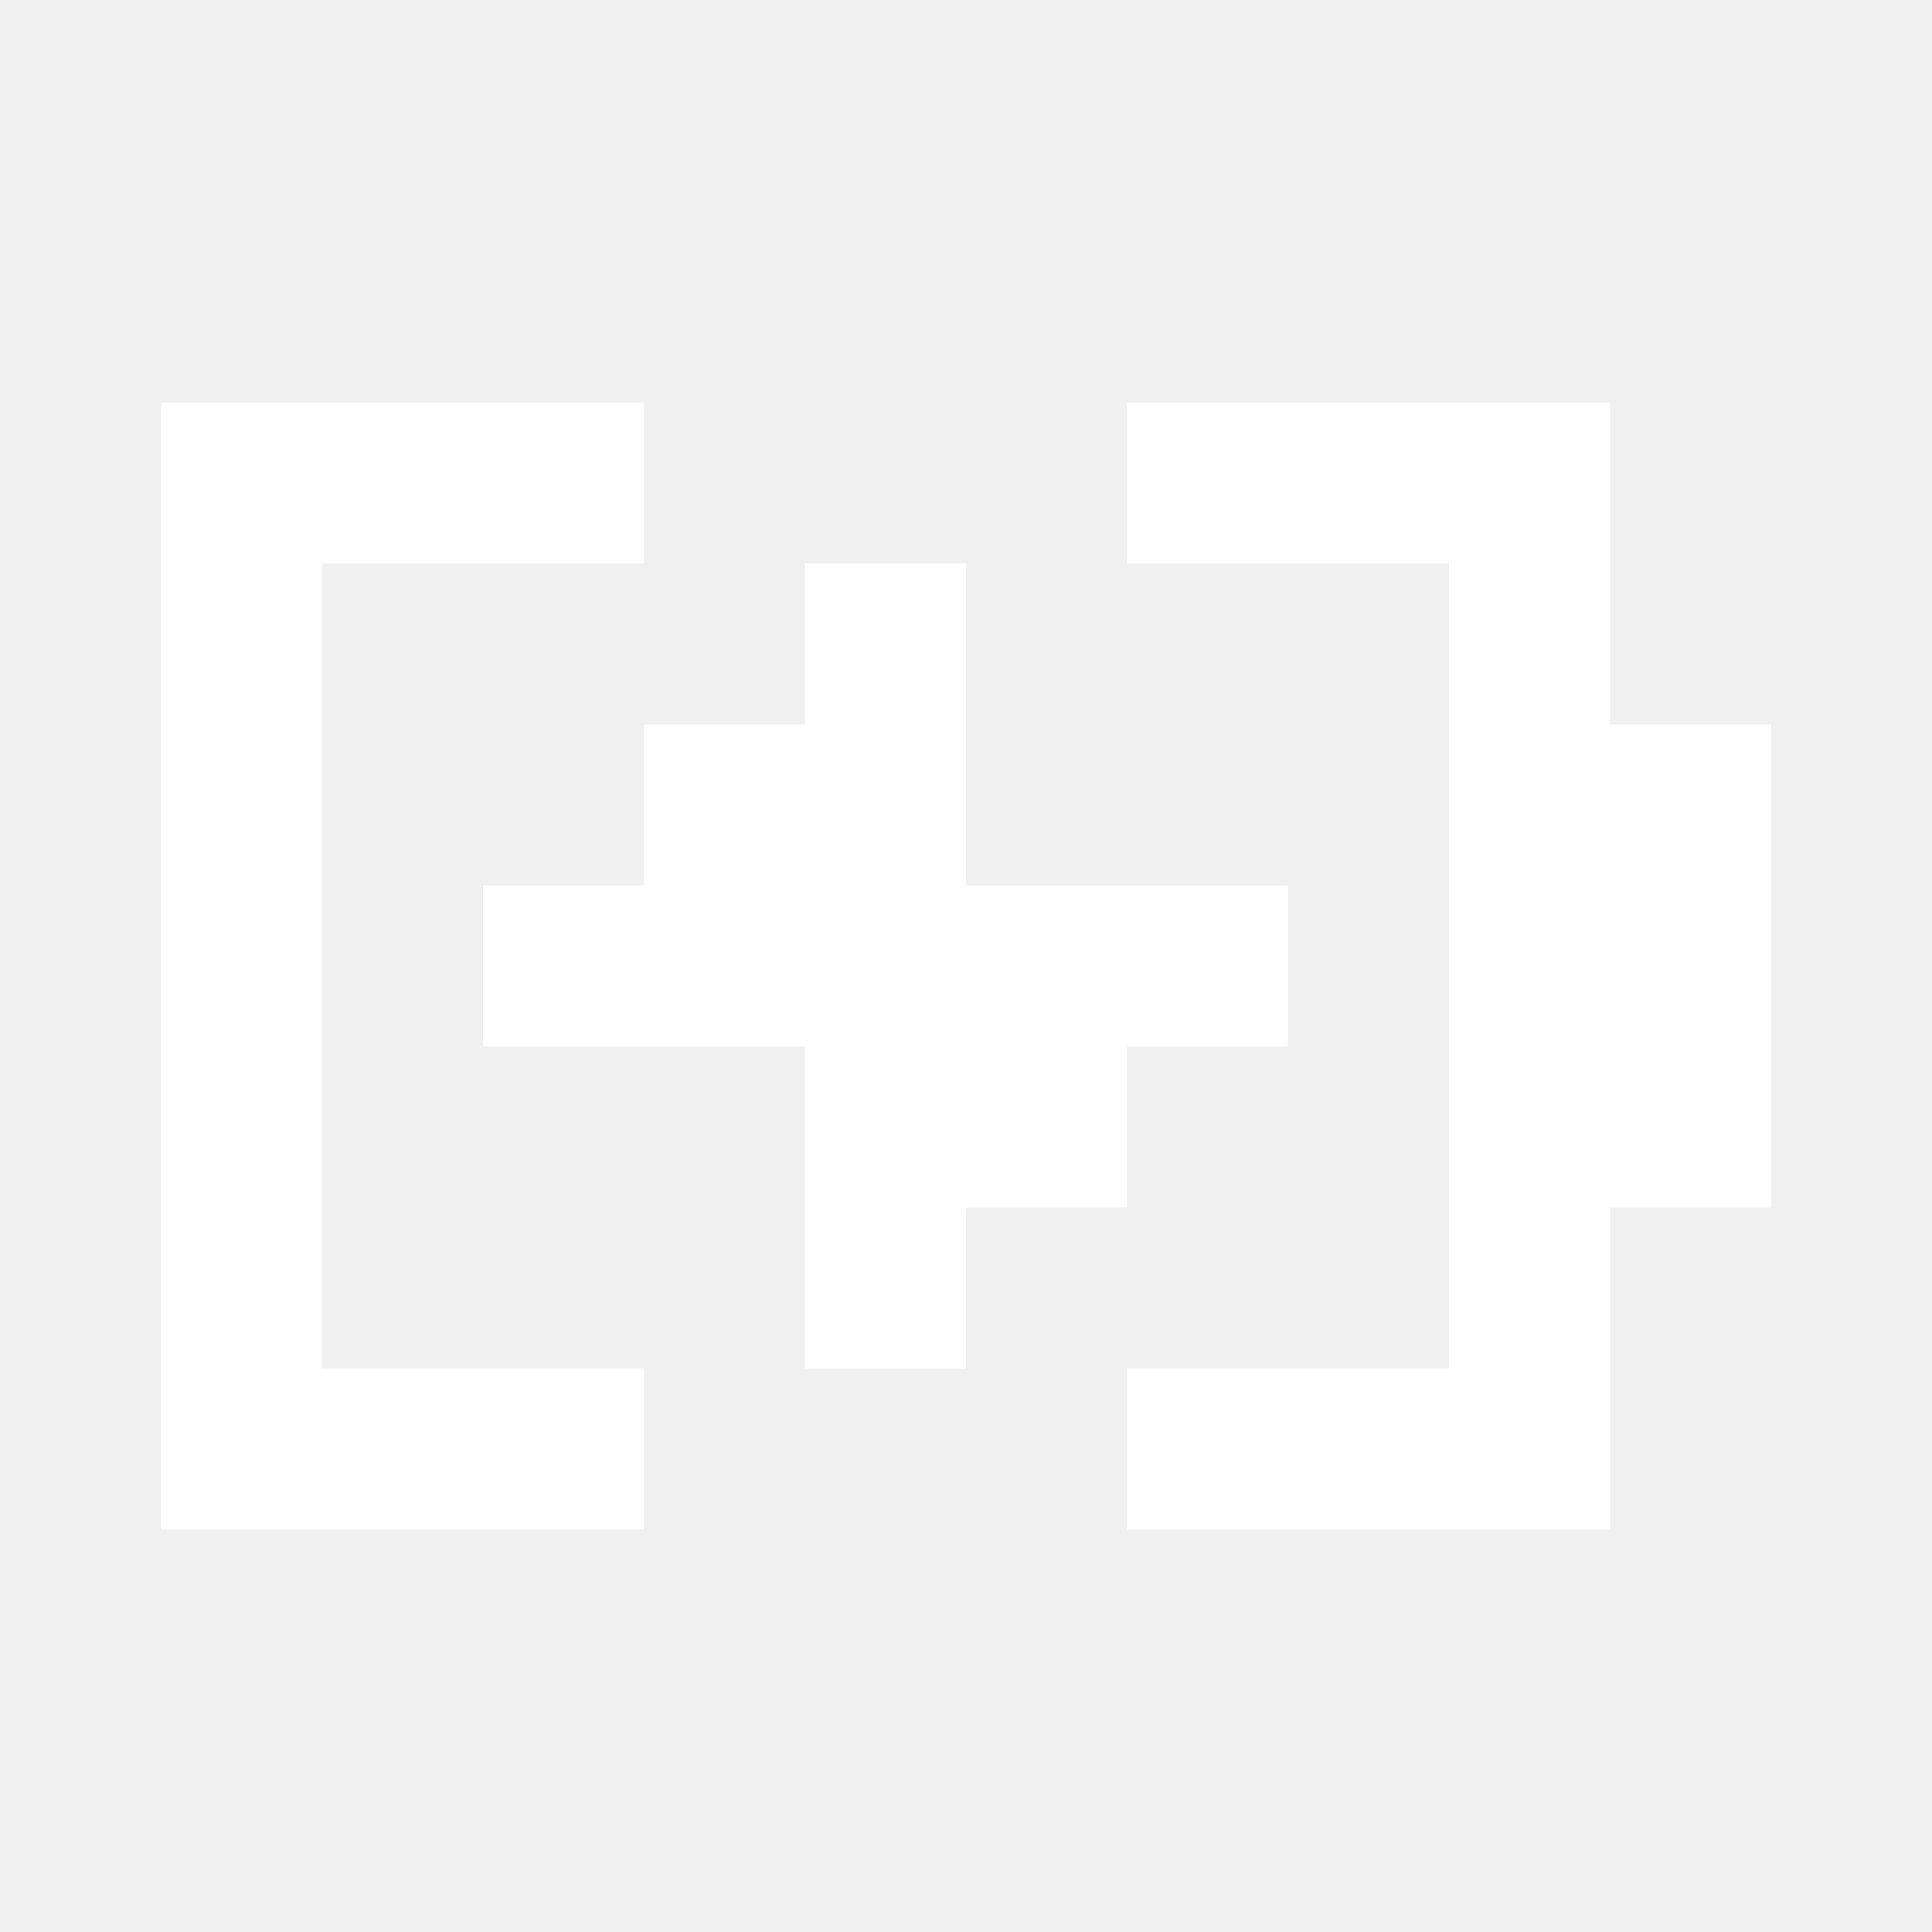
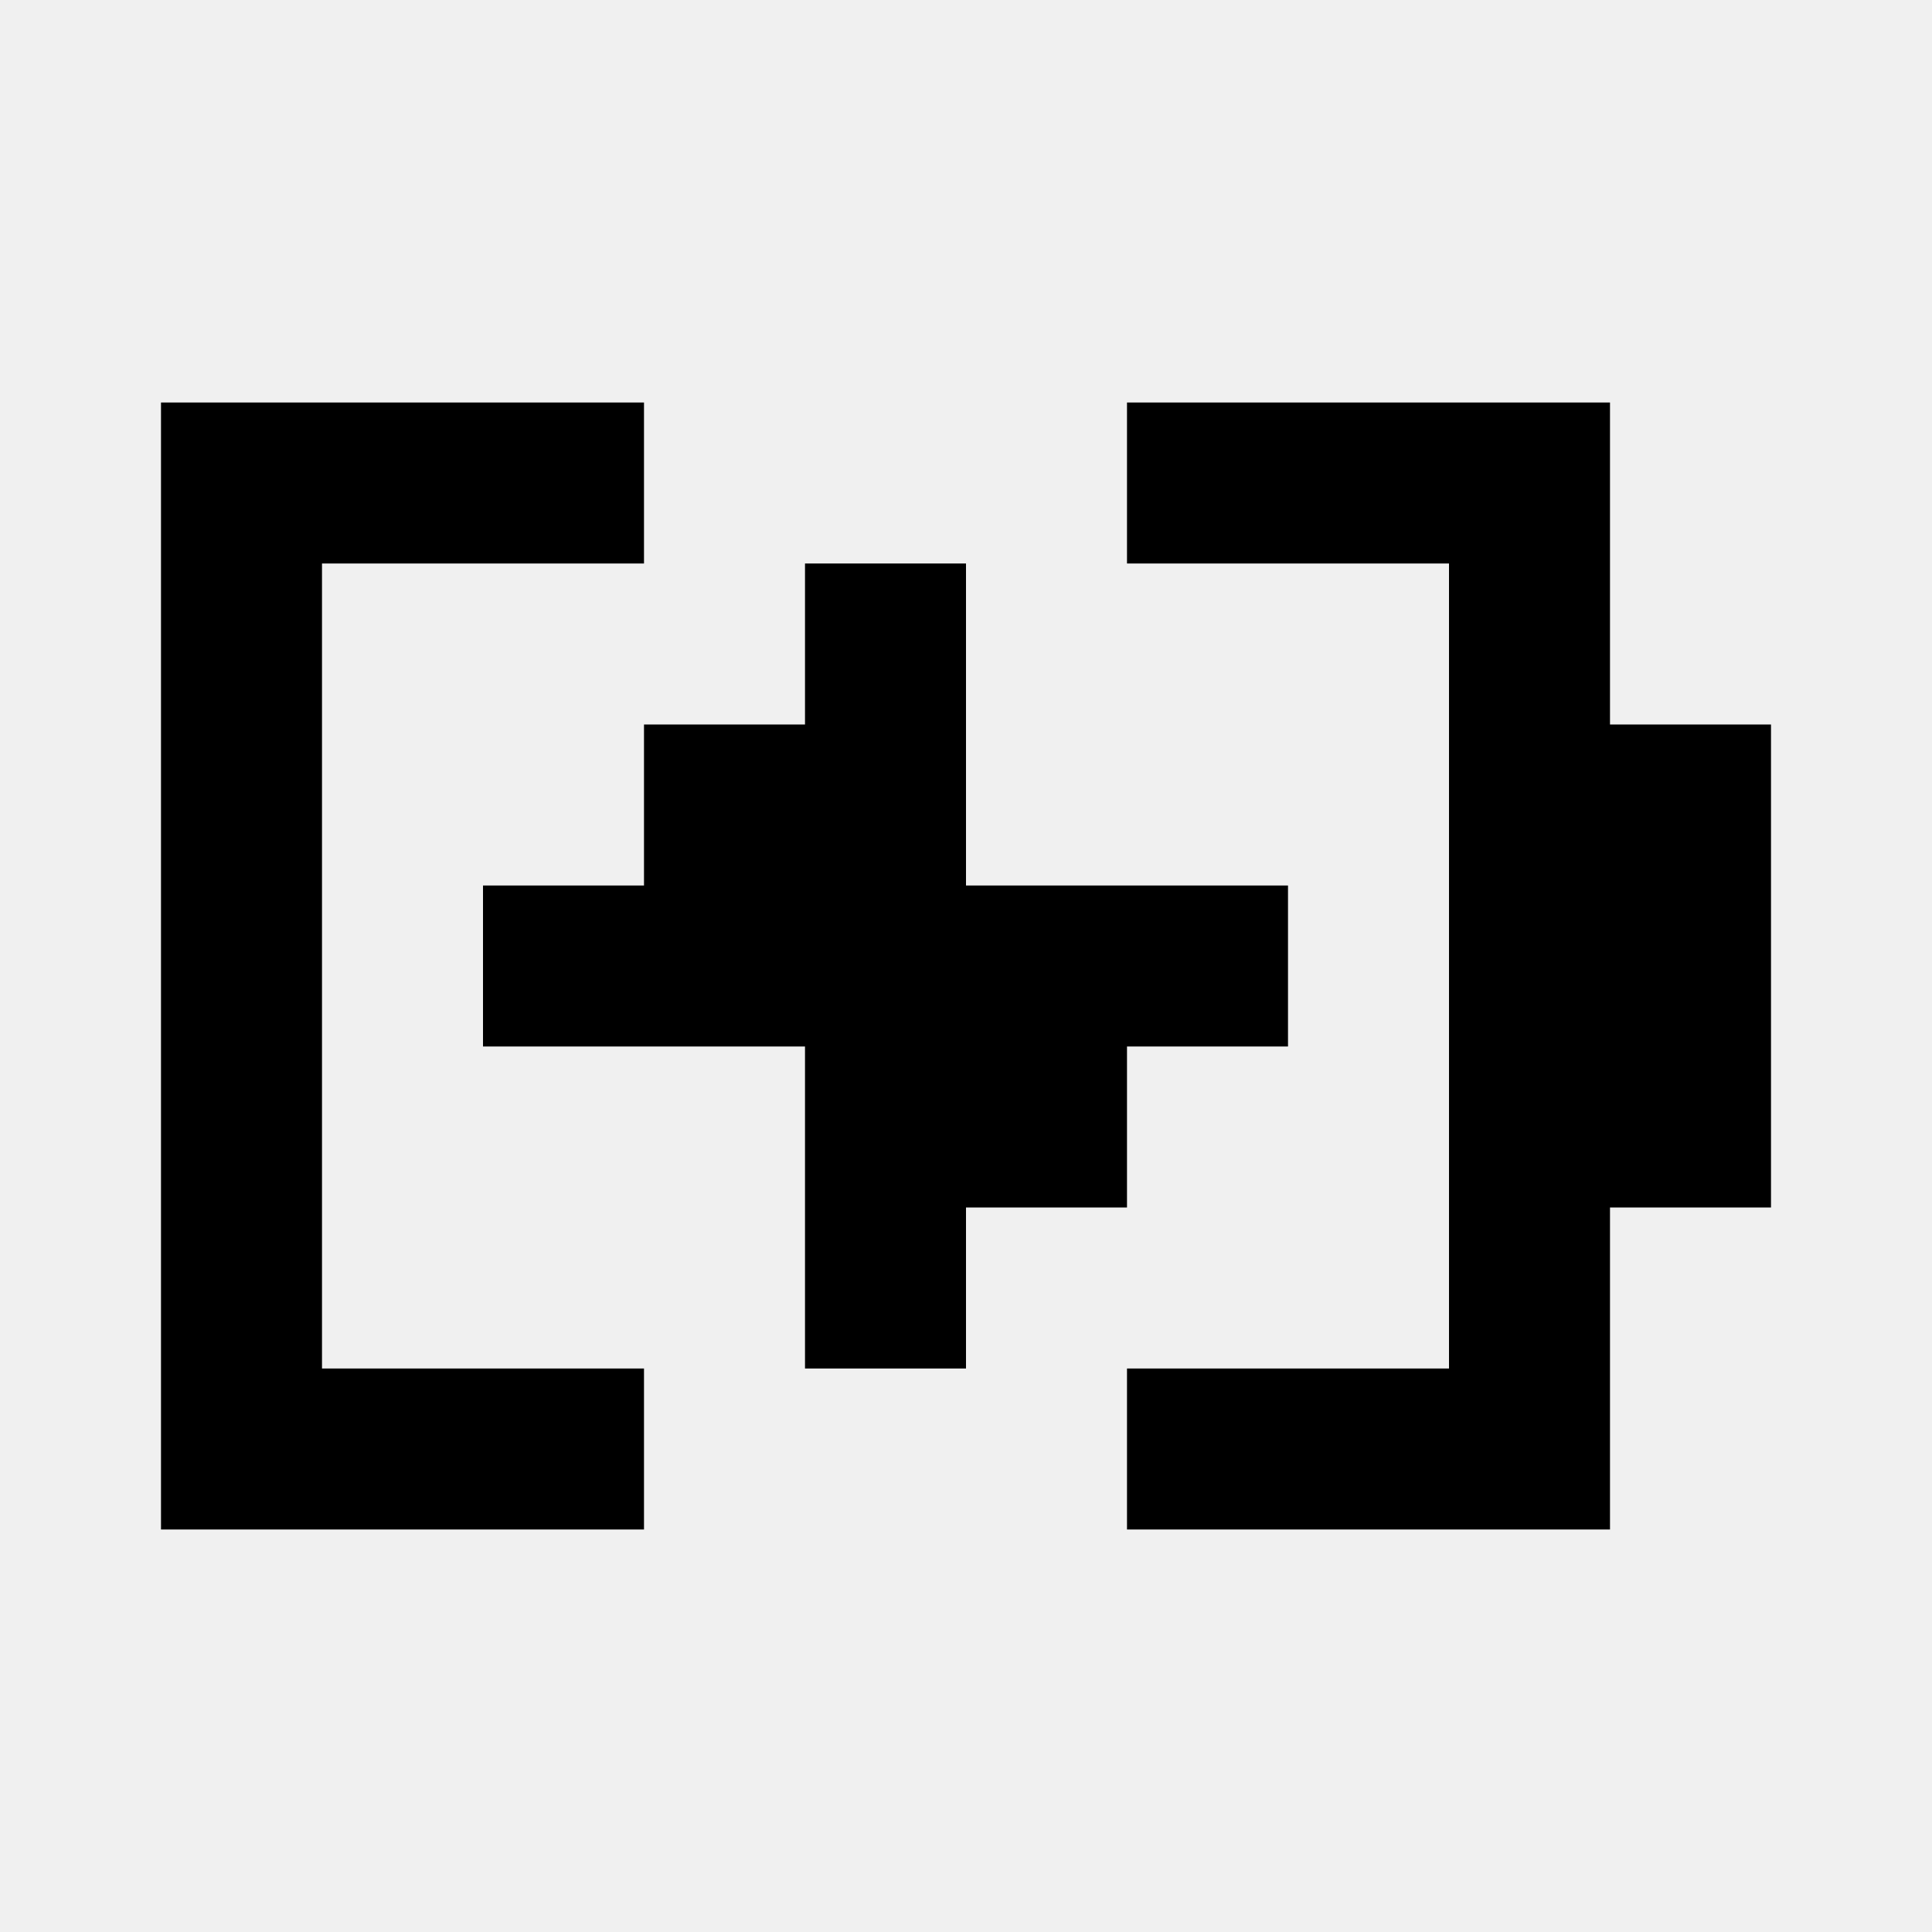
<svg xmlns="http://www.w3.org/2000/svg" width="24" height="24" viewBox="0 0 24 24" fill="none">
-   <path fill-rule="evenodd" clip-rule="evenodd" d="M4 5H2V19H4H8V17H4V7H8V5H4ZM14 5H18H20V9H22V15H20V19H18H14V17H18V7H14V5ZM10 7H12V11H16V13H14V15H12V17H10V13H6V11H8V9H10V7Z" fill="white" />
+   <path fill-rule="evenodd" clip-rule="evenodd" d="M4 5H2V19H4H8V17H4V7H8V5H4ZM14 5H18H20V9H22V15H20V19H18H14V17H18V7H14V5ZM10 7H12V11H16V13H14V15H12V17H10V13H6V11H8V9H10V7Z" fill="#000000" />
</svg>
